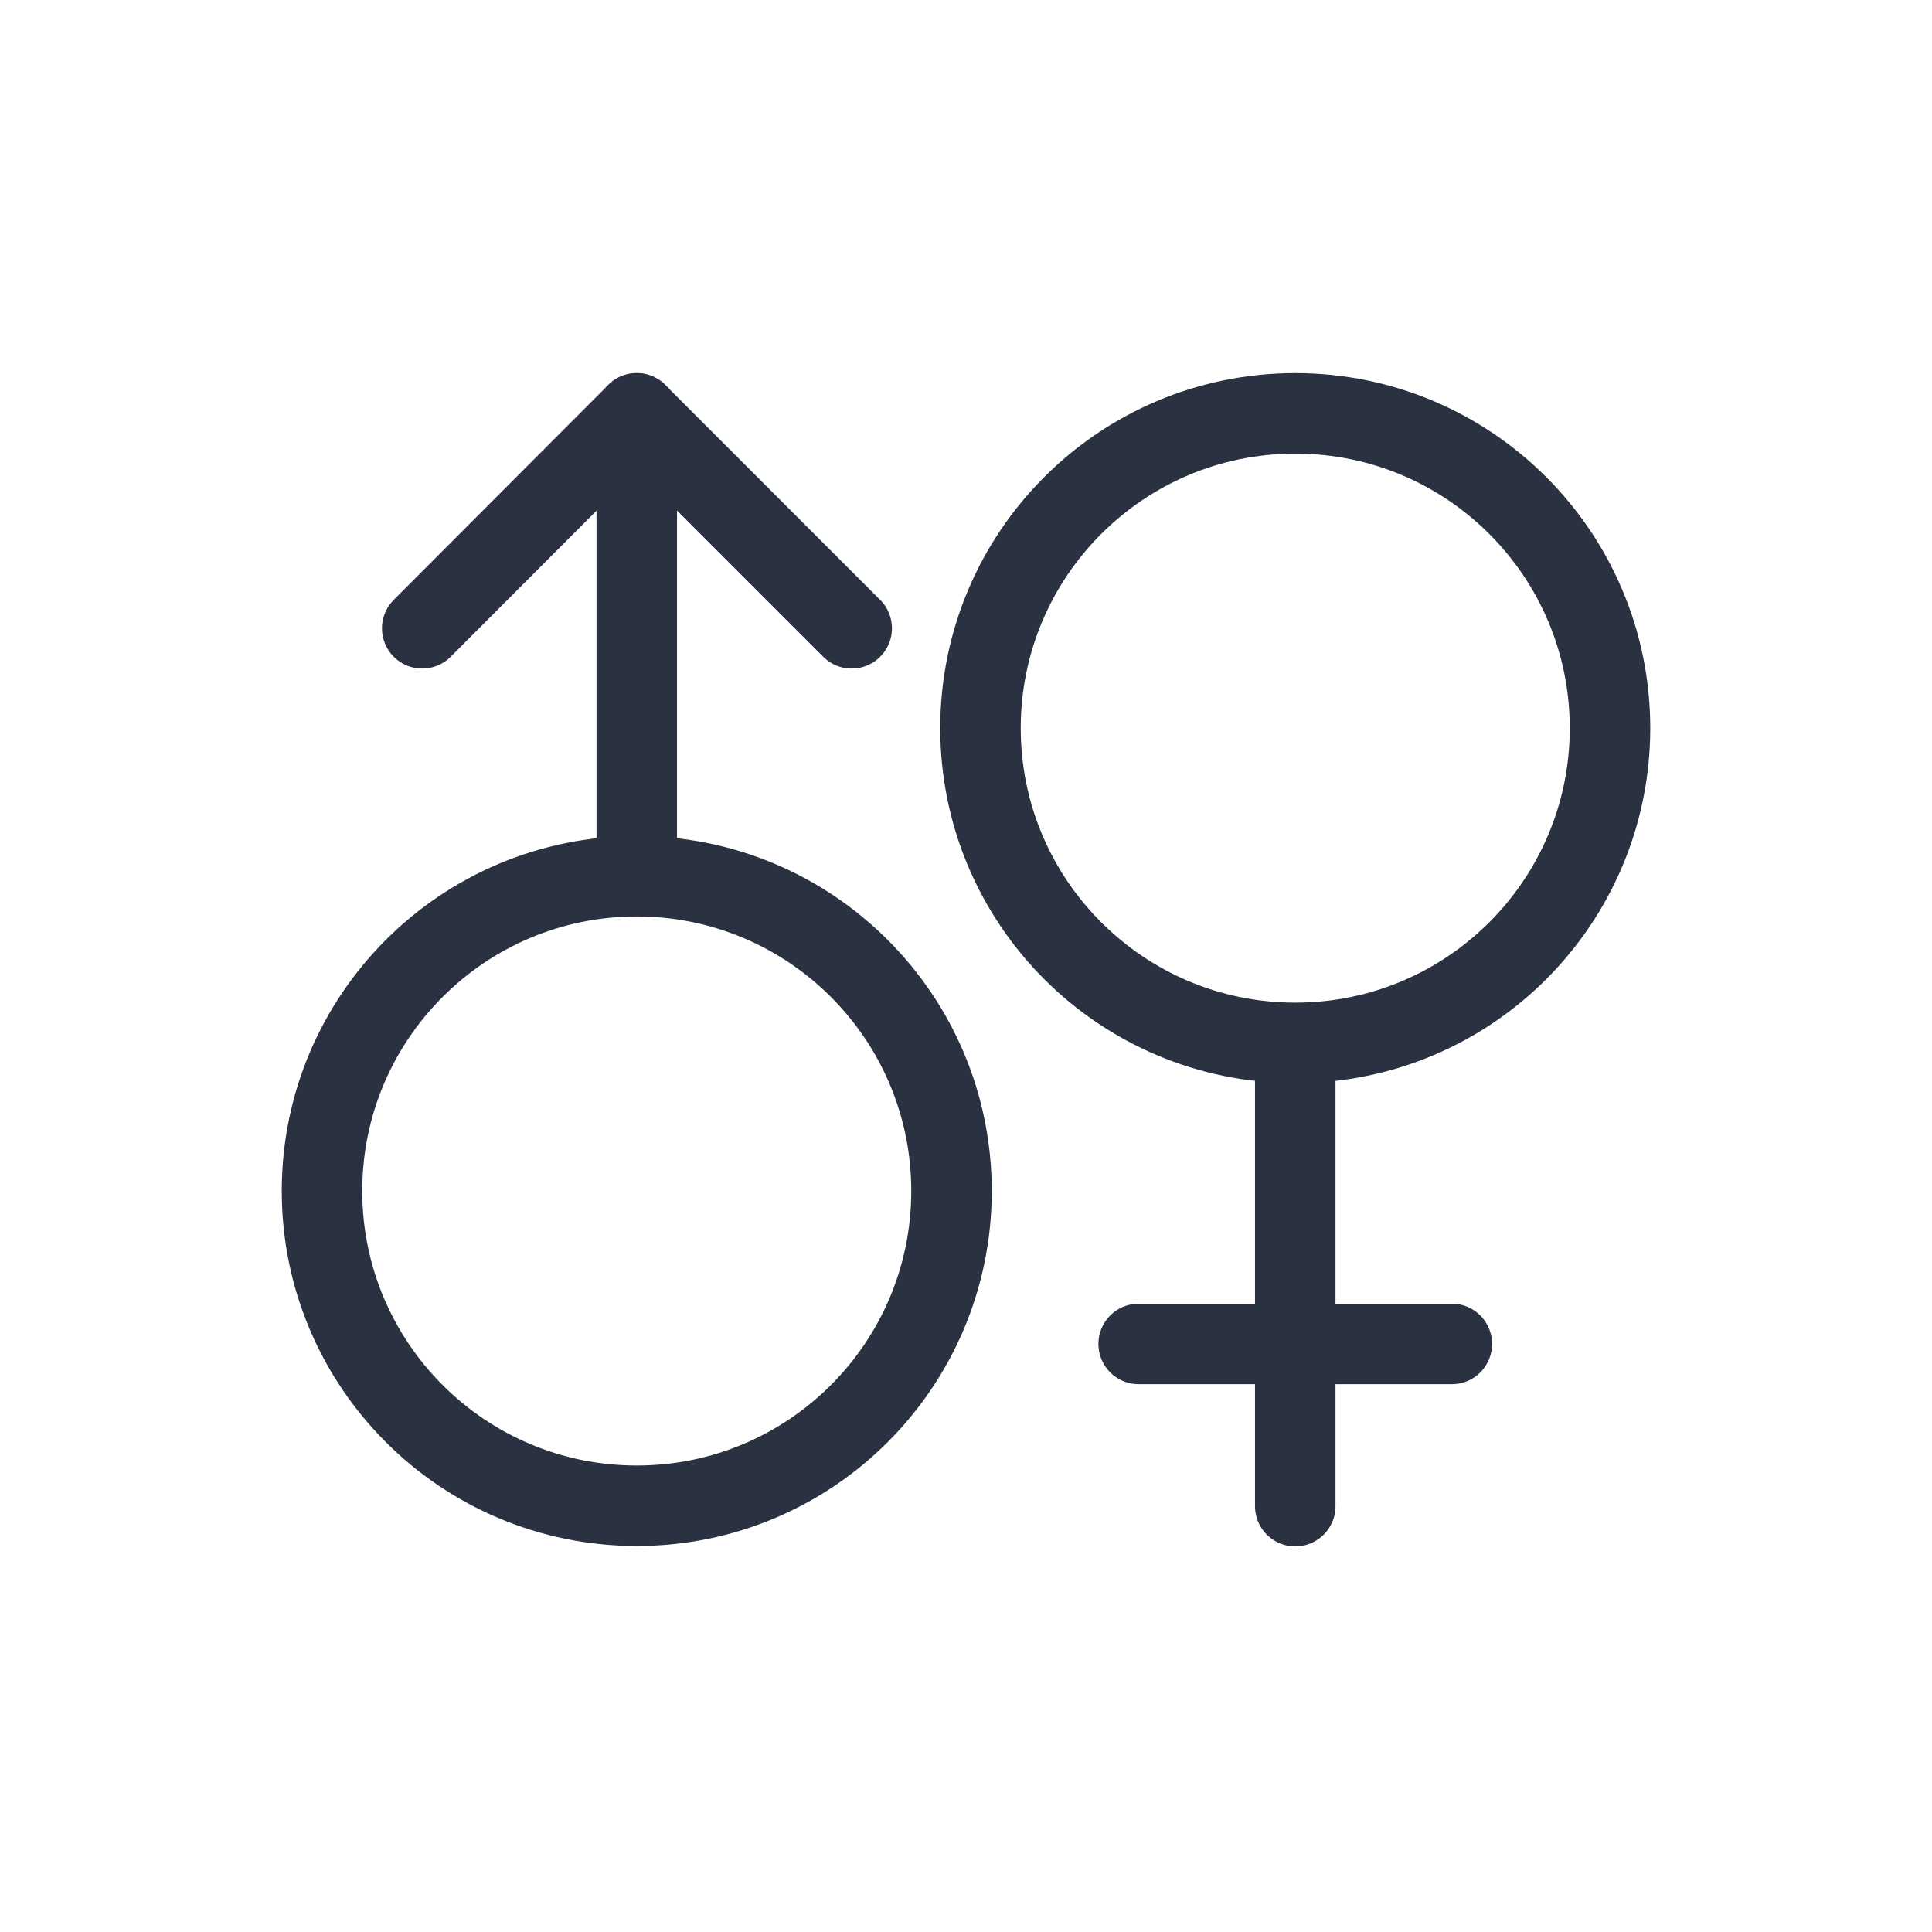
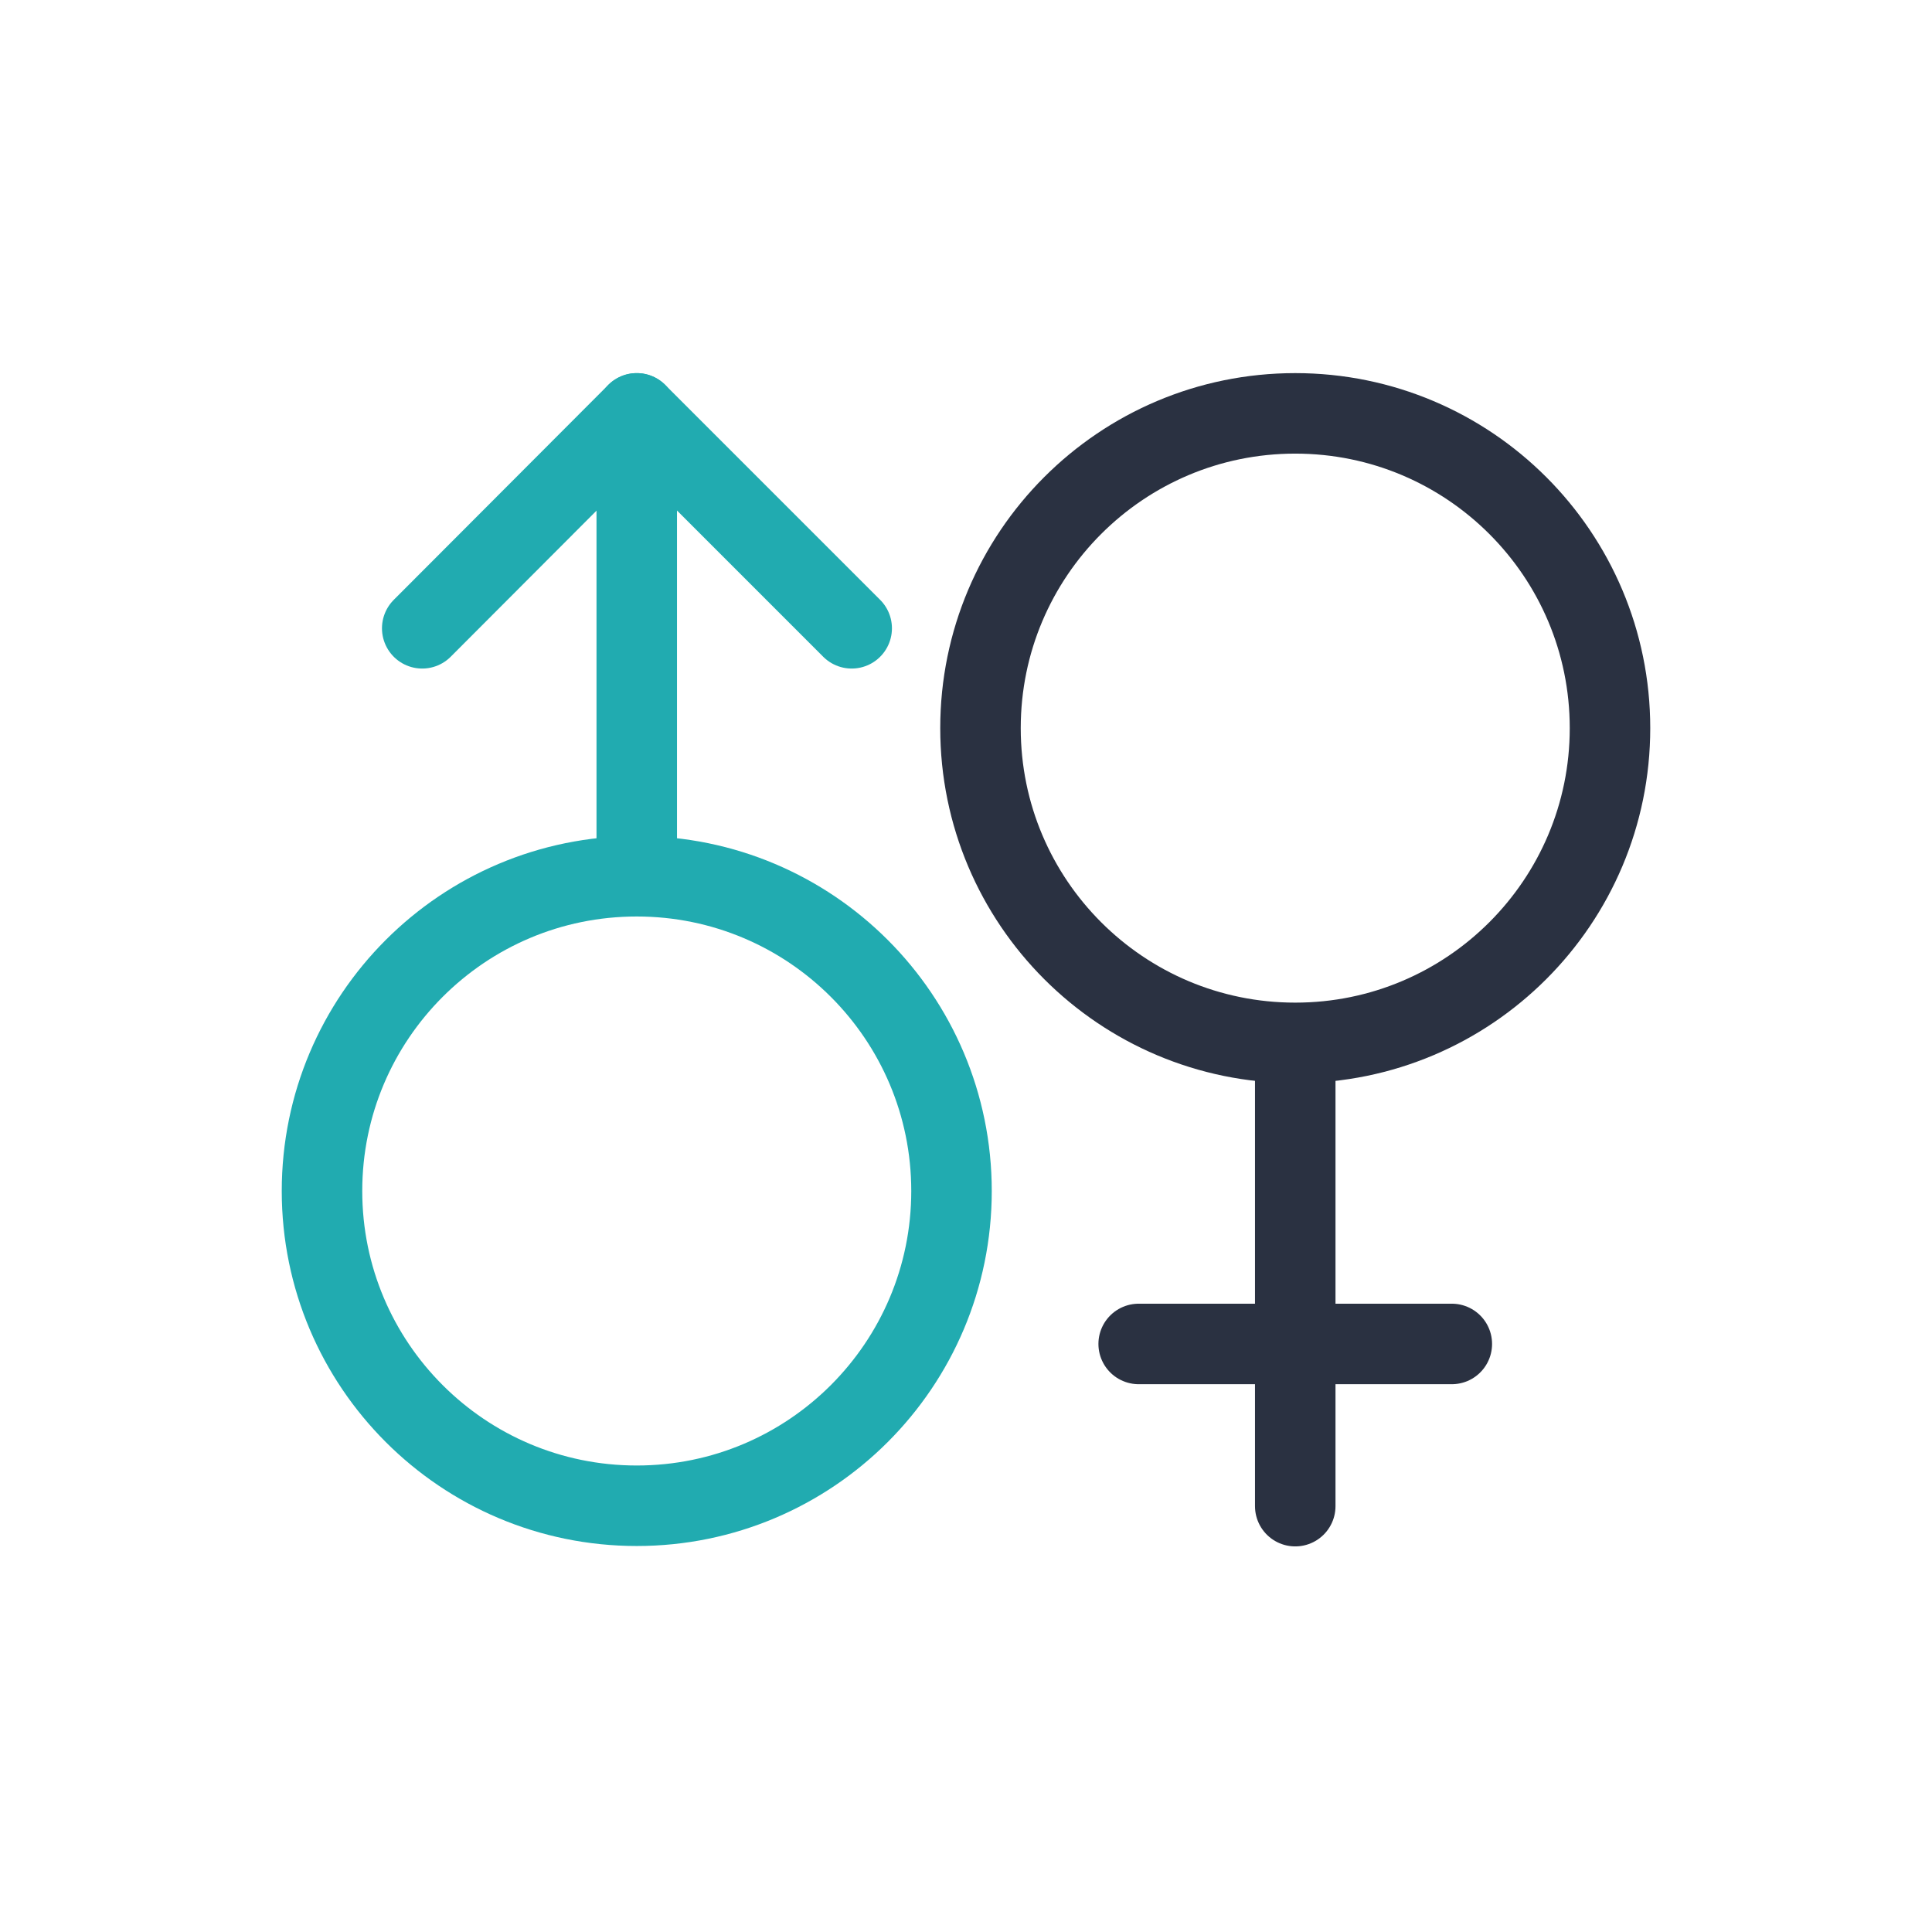
<svg xmlns="http://www.w3.org/2000/svg" id="Layer_1" data-name="Layer 1" viewBox="0 0 48 48">
  <defs>
-     <style>.cls-1{fill:none;stroke:#2a3141;stroke-linecap:round;stroke-linejoin:round;stroke-width:2px;}</style>
+     <style>.cls-1,.cls-2{fill:none;stroke-linecap:round;stroke-linejoin:round;stroke-width:2px;}.cls-1{stroke:#21abb0;}.cls-2{stroke:#2a3141;}</style>
  </defs>
  <circle class="cls-1" cx="15.82" cy="29.59" r="7.82" />
-   <circle class="cls-1" cx="32.18" cy="18.09" r="7.82" />
+   <circle class="cls-2" cx="32.18" cy="18.09" r="7.82" />
  <line class="cls-1" x1="15.82" y1="21.65" x2="15.82" y2="10.27" />
-   <line class="cls-1" x1="32.18" y1="37.42" x2="32.18" y2="26.04" />
-   <line class="cls-1" x1="28.29" y1="33.39" x2="36.07" y2="33.39" />
+   <line class="cls-2" x1="32.18" y1="37.42" x2="32.18" y2="26.04" />
+   <line class="cls-2" x1="28.29" y1="33.39" x2="36.07" y2="33.39" />
  <polyline class="cls-1" points="21.16 15.61 15.82 10.27 10.49 15.61" />
</svg>
